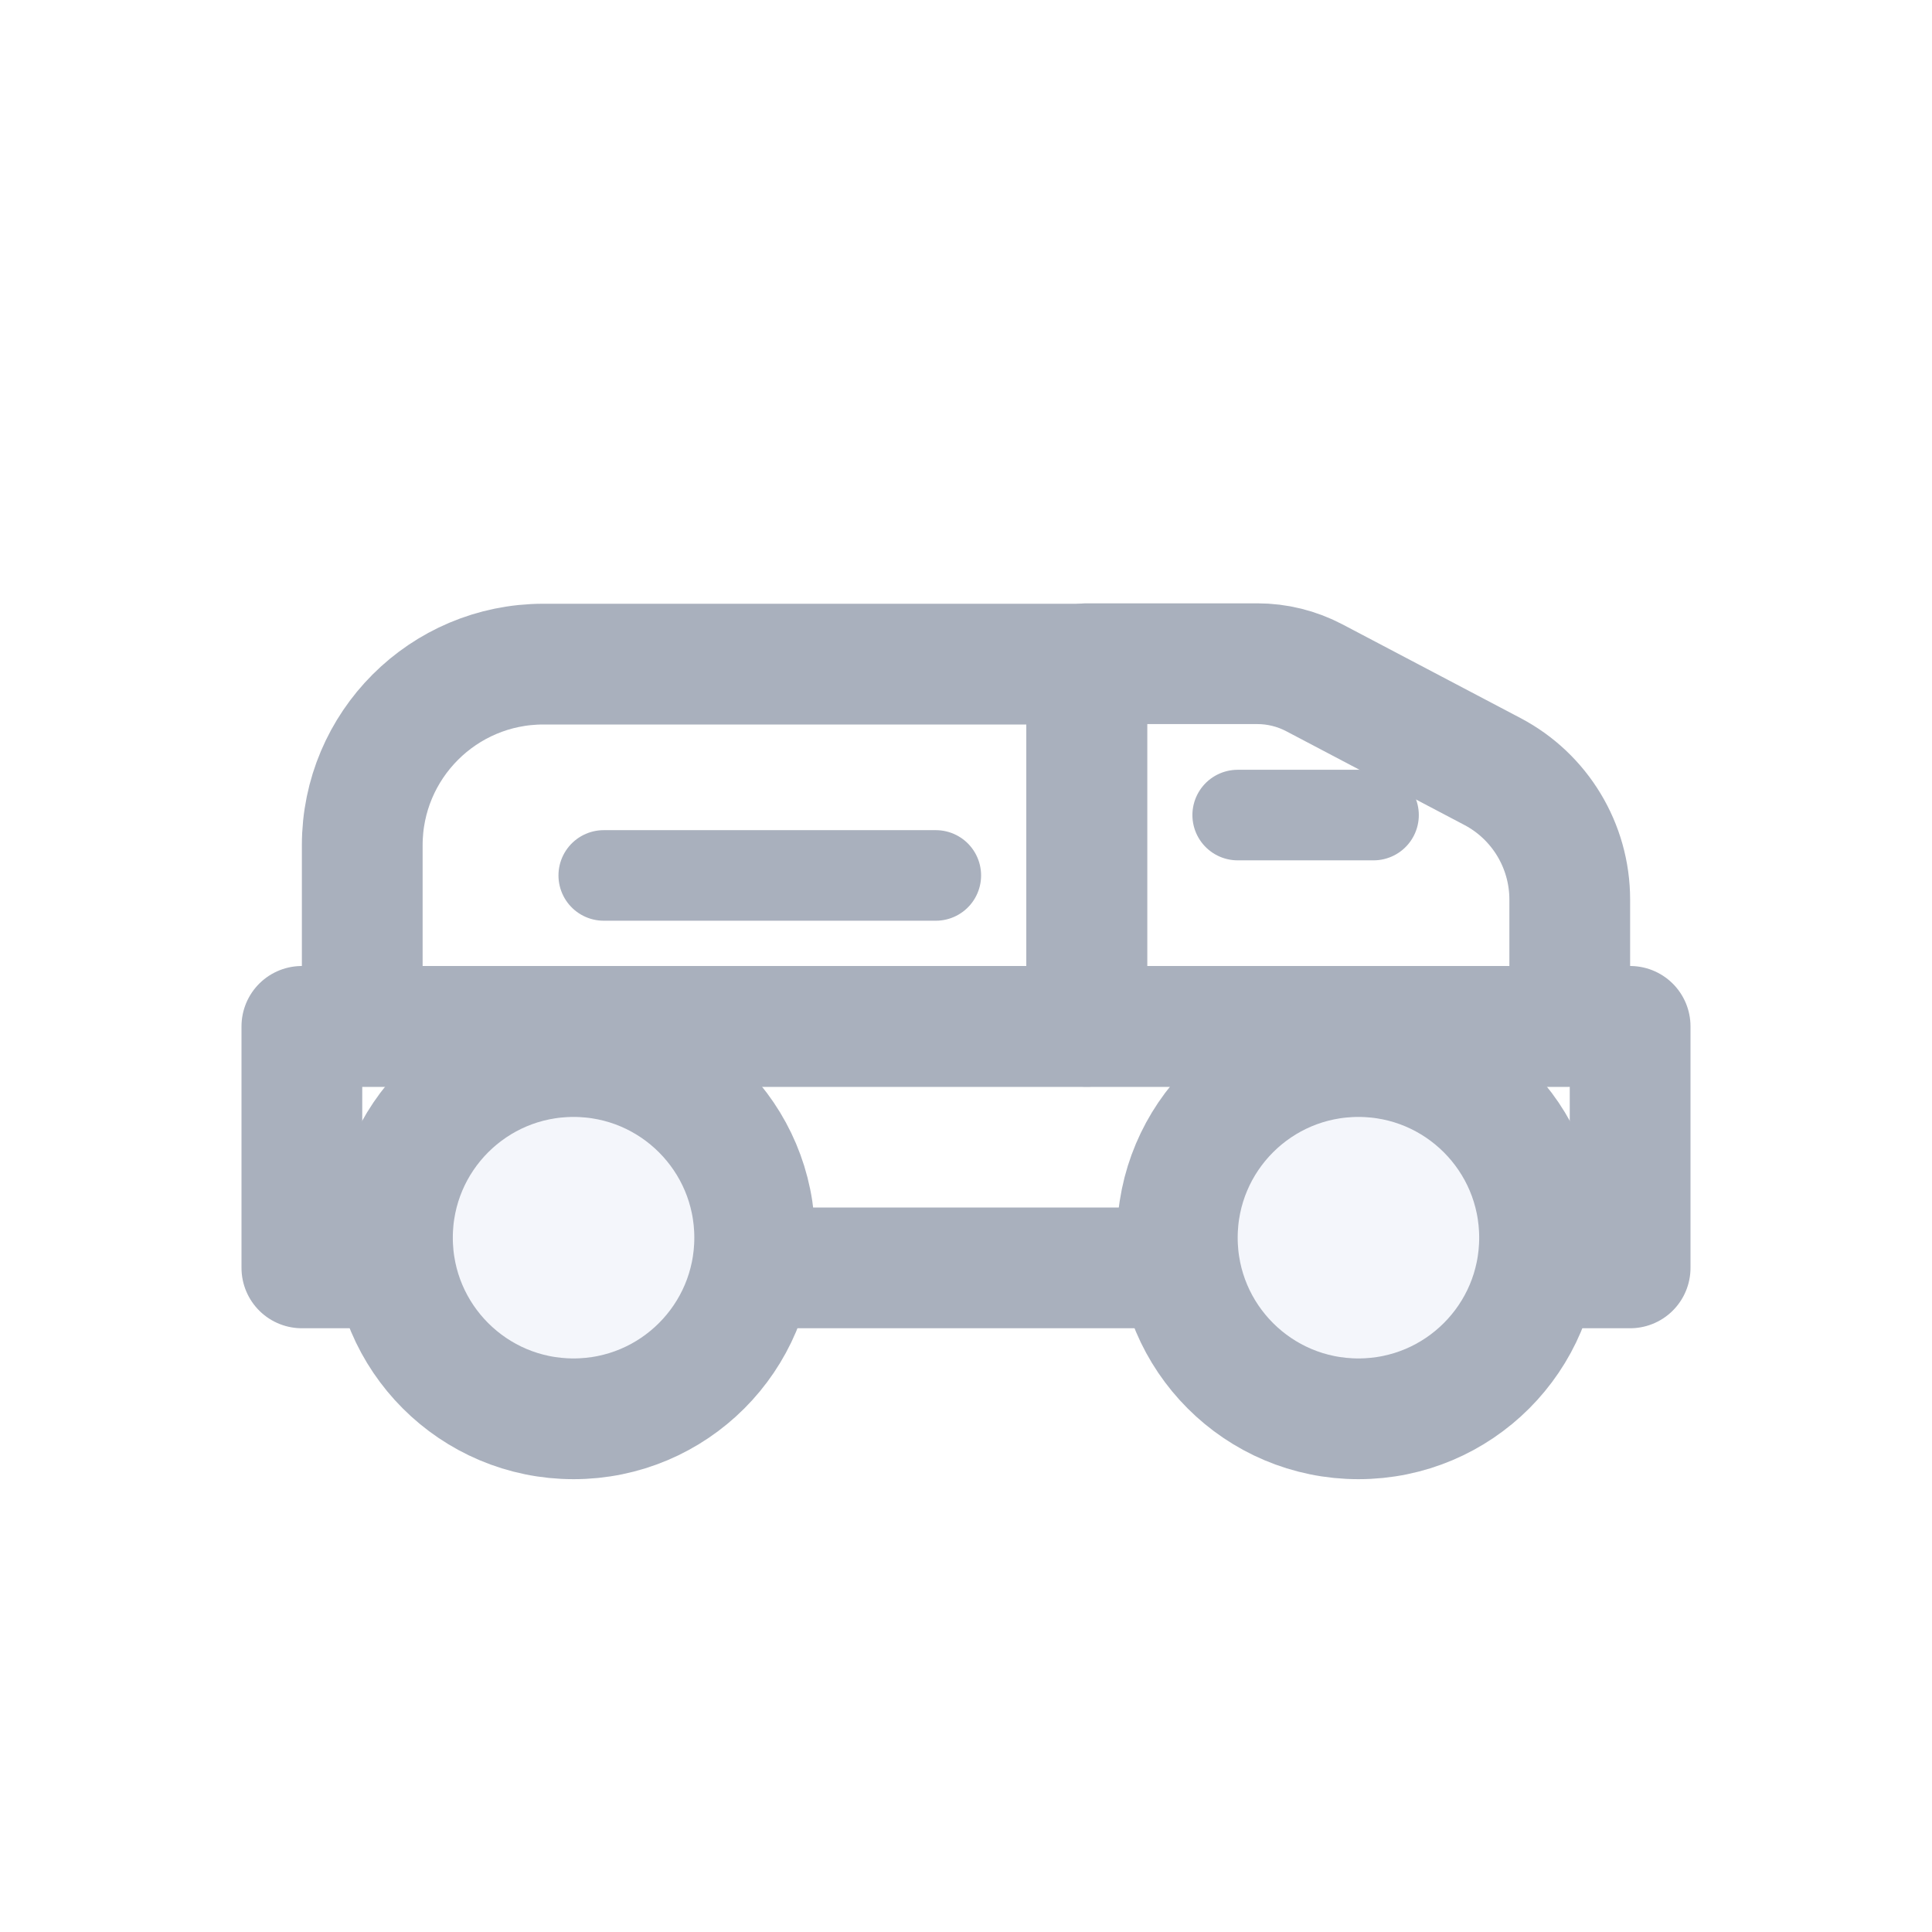
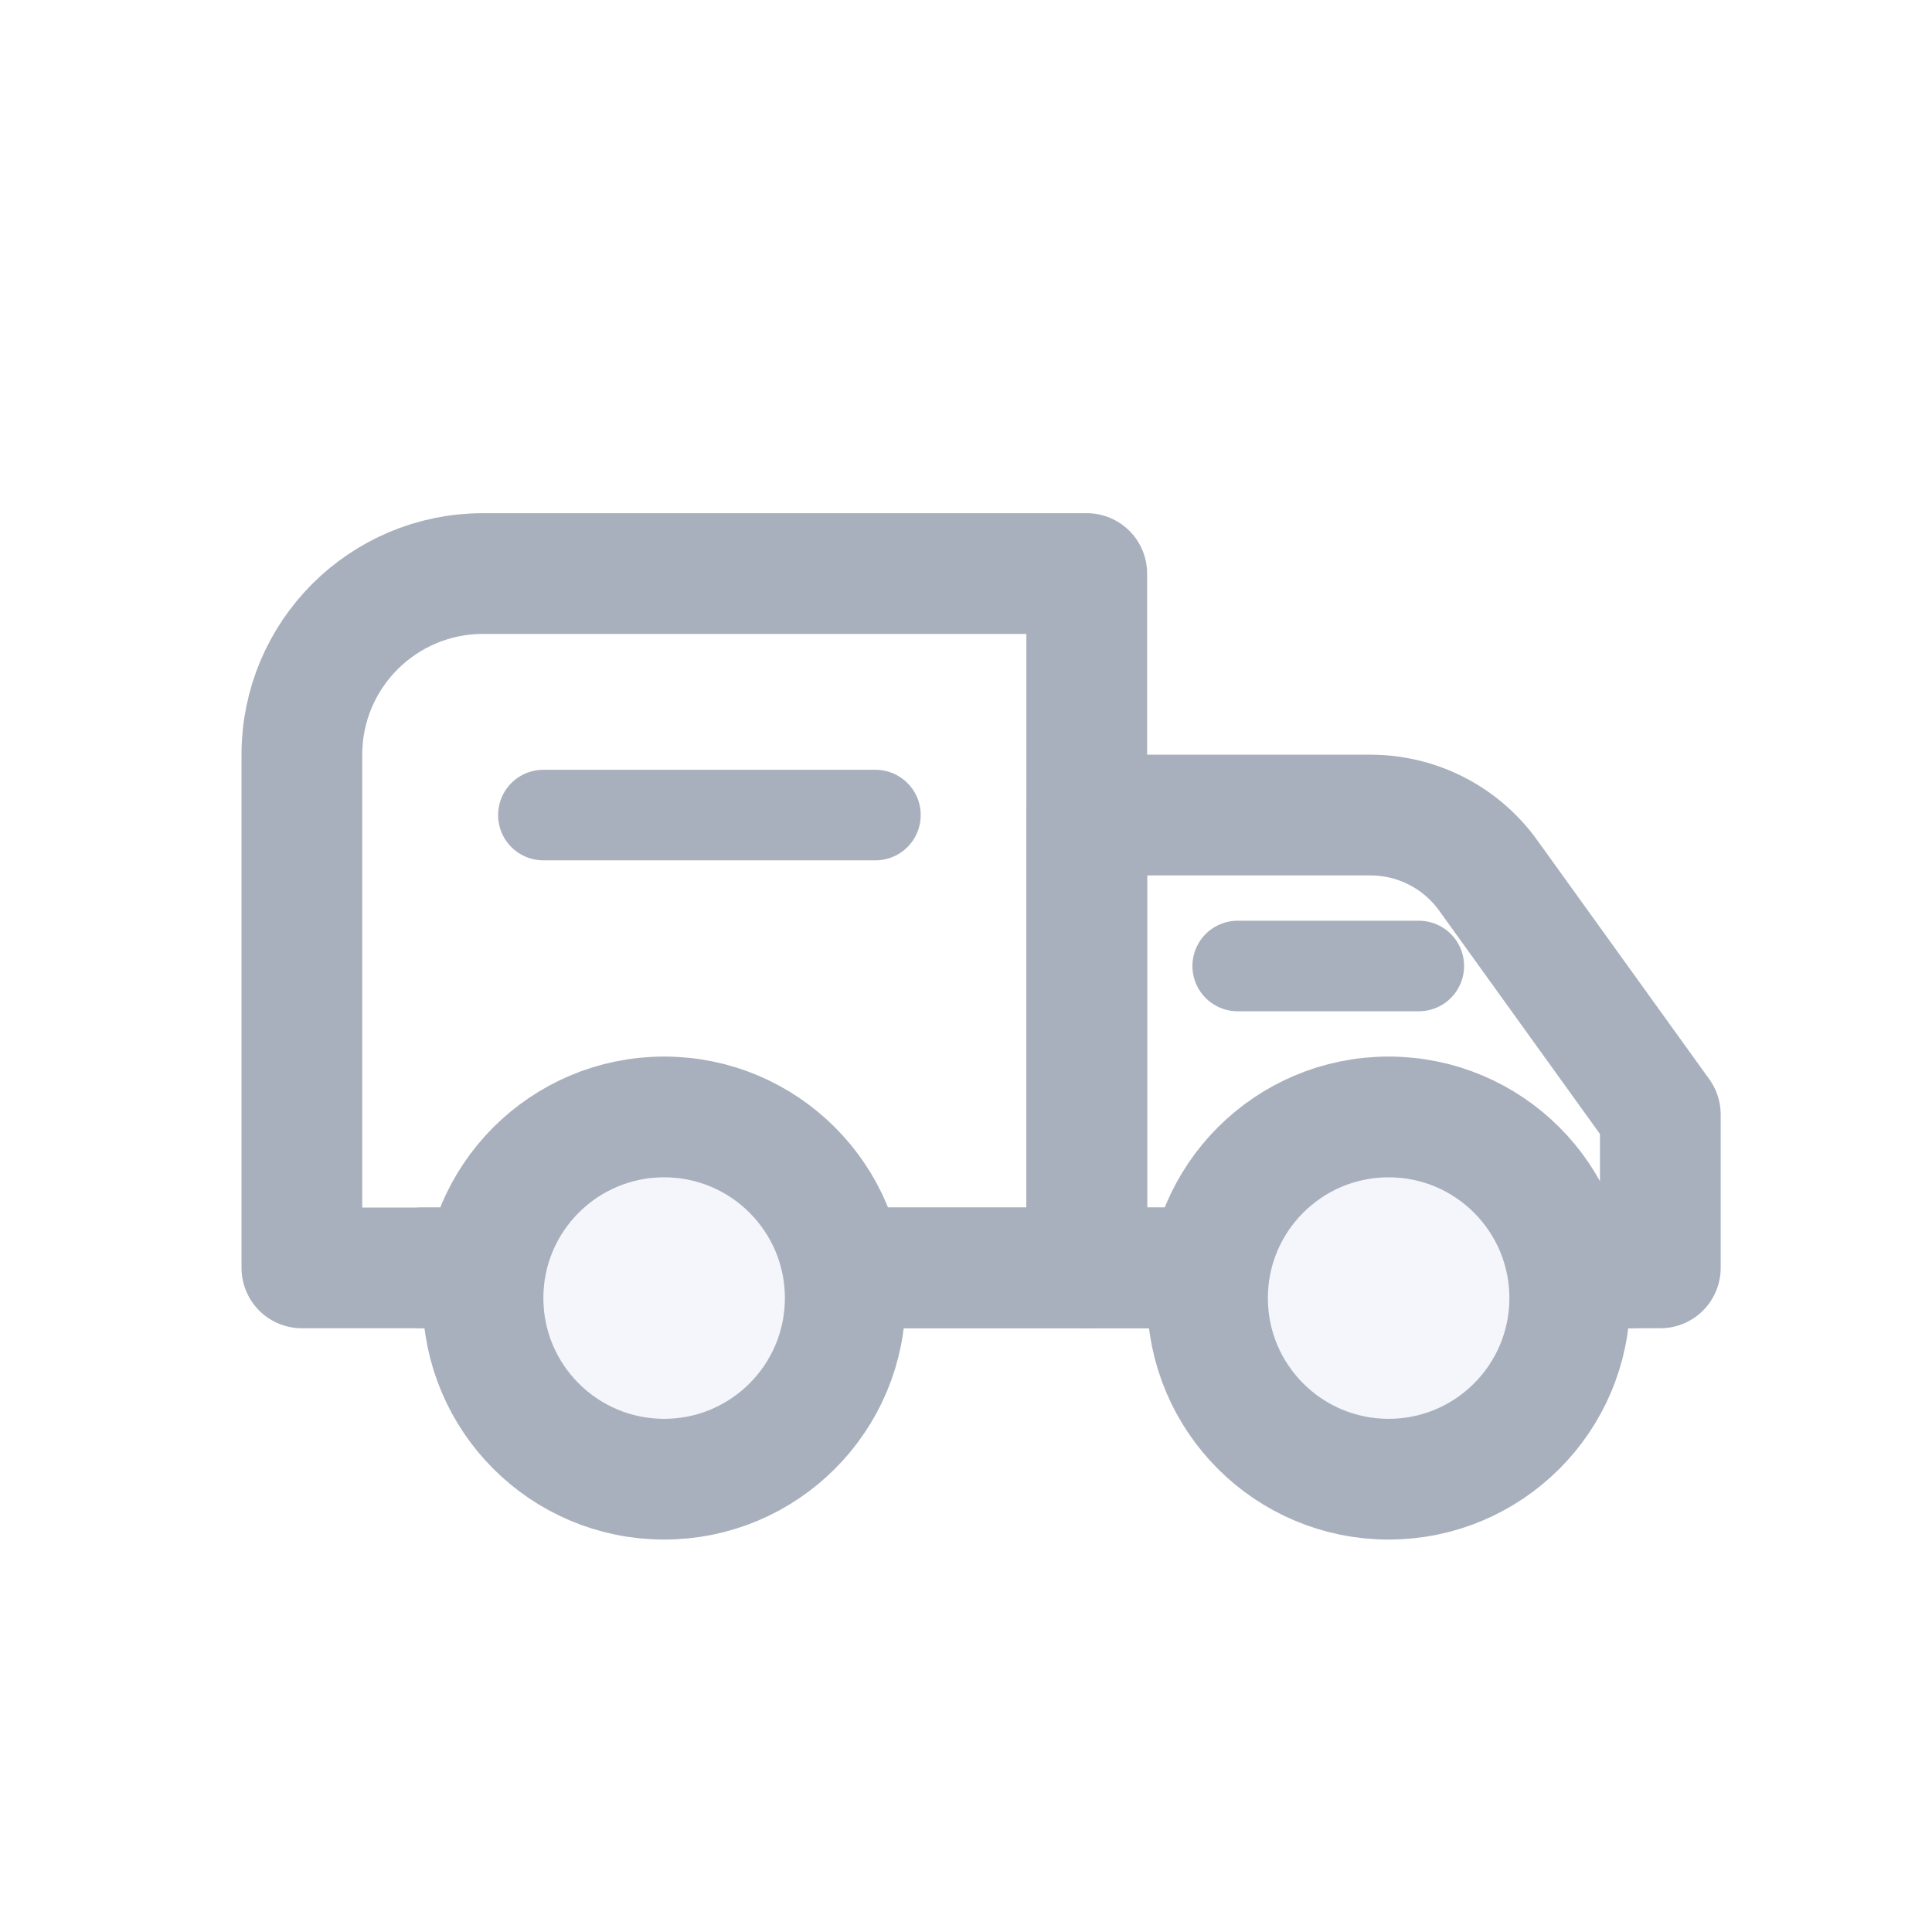
<svg xmlns="http://www.w3.org/2000/svg" width="64" height="64" viewBox="0 0 64 64" fill="none">
-   <path d="M12 34H36V22H18C14.686 22 12 24.686 12 28V34Z" stroke="#A9B0BD" stroke-width="4" stroke-linejoin="round" />
-   <path d="M36 34H52V29.8C52 28.02 51.014 26.386 49.438 25.557L43.538 22.452C42.956 22.146 42.307 21.986 41.649 21.986H36V34Z" stroke="#A9B0BD" stroke-width="4" stroke-linejoin="round" />
-   <path d="M10 34H54V42H10V34Z" stroke="#A9B0BD" stroke-width="4" stroke-linejoin="round" />
-   <path d="M19 47C22.314 47 25 44.314 25 41C25 37.686 22.314 35 19 35C15.686 35 13 37.686 13 41C13 44.314 15.686 47 19 47Z" fill="#F4F6FB" stroke="#A9B0BD" stroke-width="4" />
-   <path d="M45 47C48.314 47 51 44.314 51 41C51 37.686 48.314 35 45 35C41.686 35 39 37.686 39 41C39 44.314 41.686 47 45 47Z" fill="#F4F6FB" stroke="#A9B0BD" stroke-width="4" />
-   <path d="M20 29H31" stroke="#A9B0BD" stroke-width="3" stroke-linecap="round" />
-   <path d="M41 27H45.5" stroke="#A9B0BD" stroke-width="3" stroke-linecap="round" />
+   <path d="M10 25C10 21.686 12.686 19 16 19H36V42H10V25Z" stroke="#A9B0BD" stroke-width="4" stroke-linejoin="round" />
+   <path d="M36 27H45.4C46.944 27 48.394 27.742 49.296 28.996L55 36.92V42H36V27Z" stroke="#A9B0BD" stroke-width="4" stroke-linejoin="round" />
+   <path d="M14 42H54" stroke="#A9B0BD" stroke-width="4" stroke-linecap="round" />
+   <path d="M22 49C25.314 49 28 46.314 28 43C28 39.686 25.314 37 22 37C18.686 37 16 39.686 16 43C16 46.314 18.686 49 22 49Z" fill="#F4F6FB" stroke="#A9B0BD" stroke-width="4" />
+   <path d="M46 49C49.314 49 52 46.314 52 43C52 39.686 49.314 37 46 37C42.686 37 40 39.686 40 43C40 46.314 42.686 49 46 49Z" fill="#F4F6FB" stroke="#A9B0BD" stroke-width="4" />
+   <path d="M18 27H29" stroke="#A9B0BD" stroke-width="3" stroke-linecap="round" />
+   <path d="M41 32H47" stroke="#A9B0BD" stroke-width="3" stroke-linecap="round" />
</svg>
